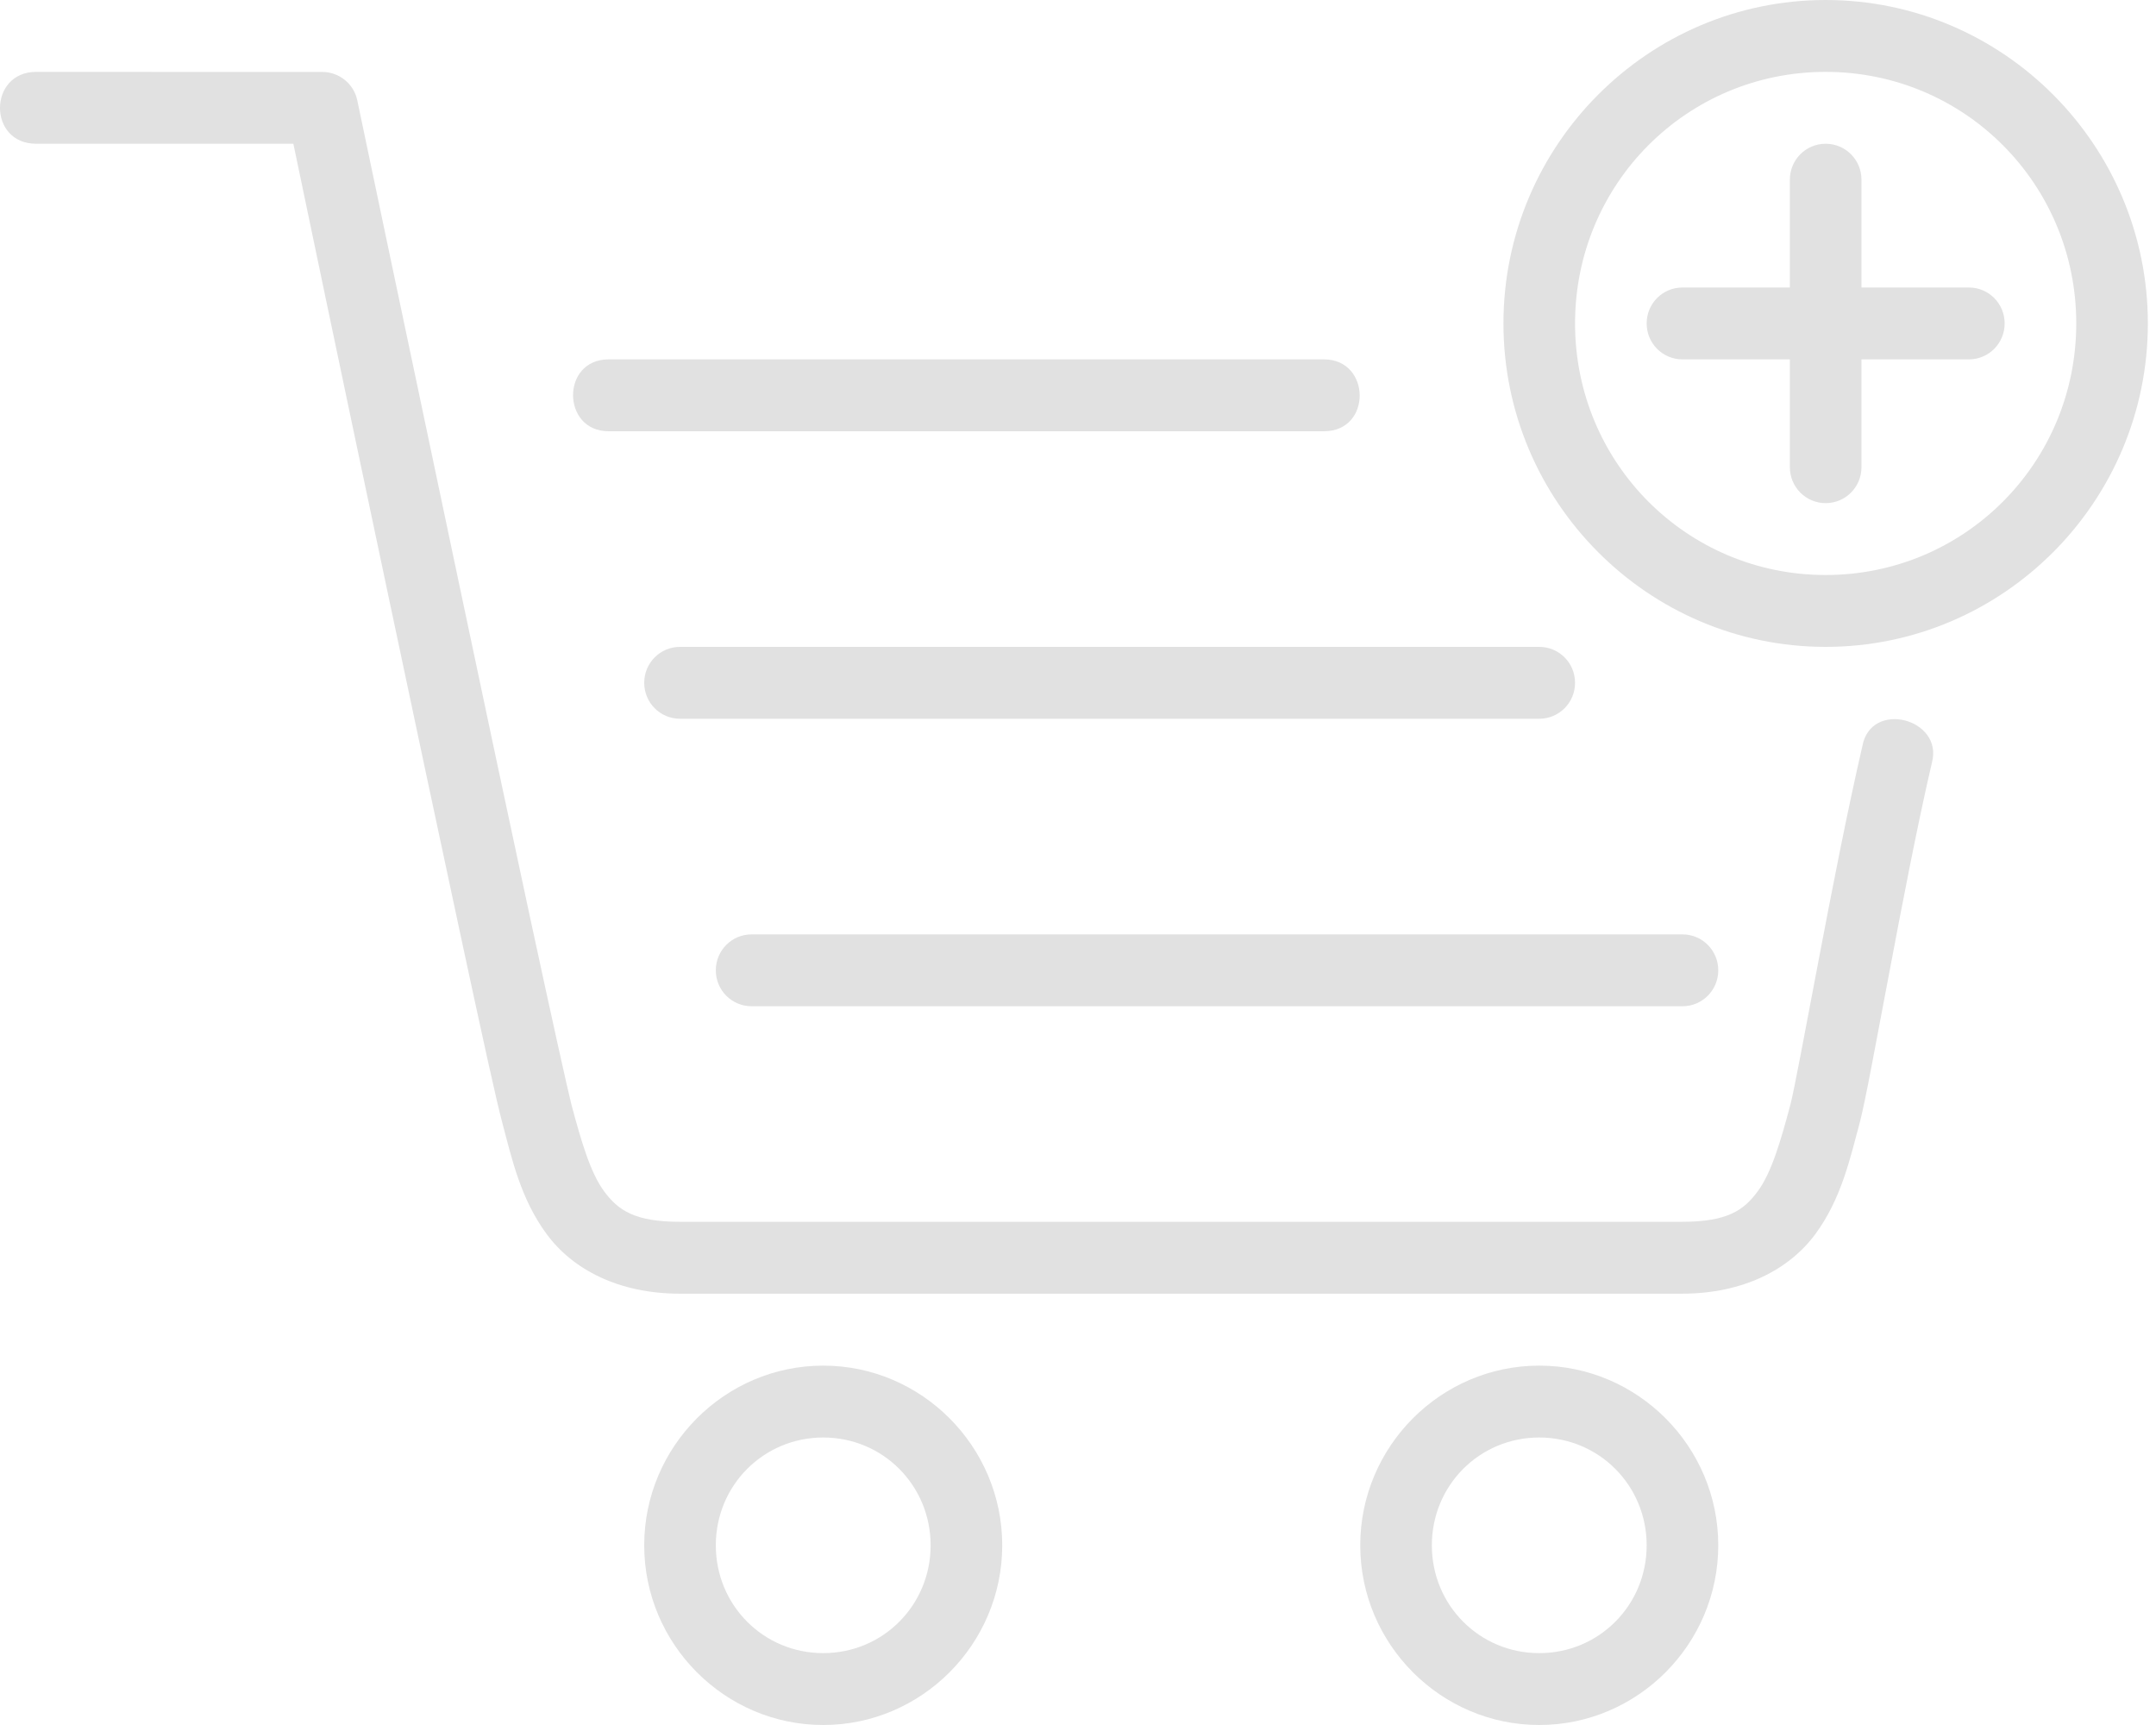
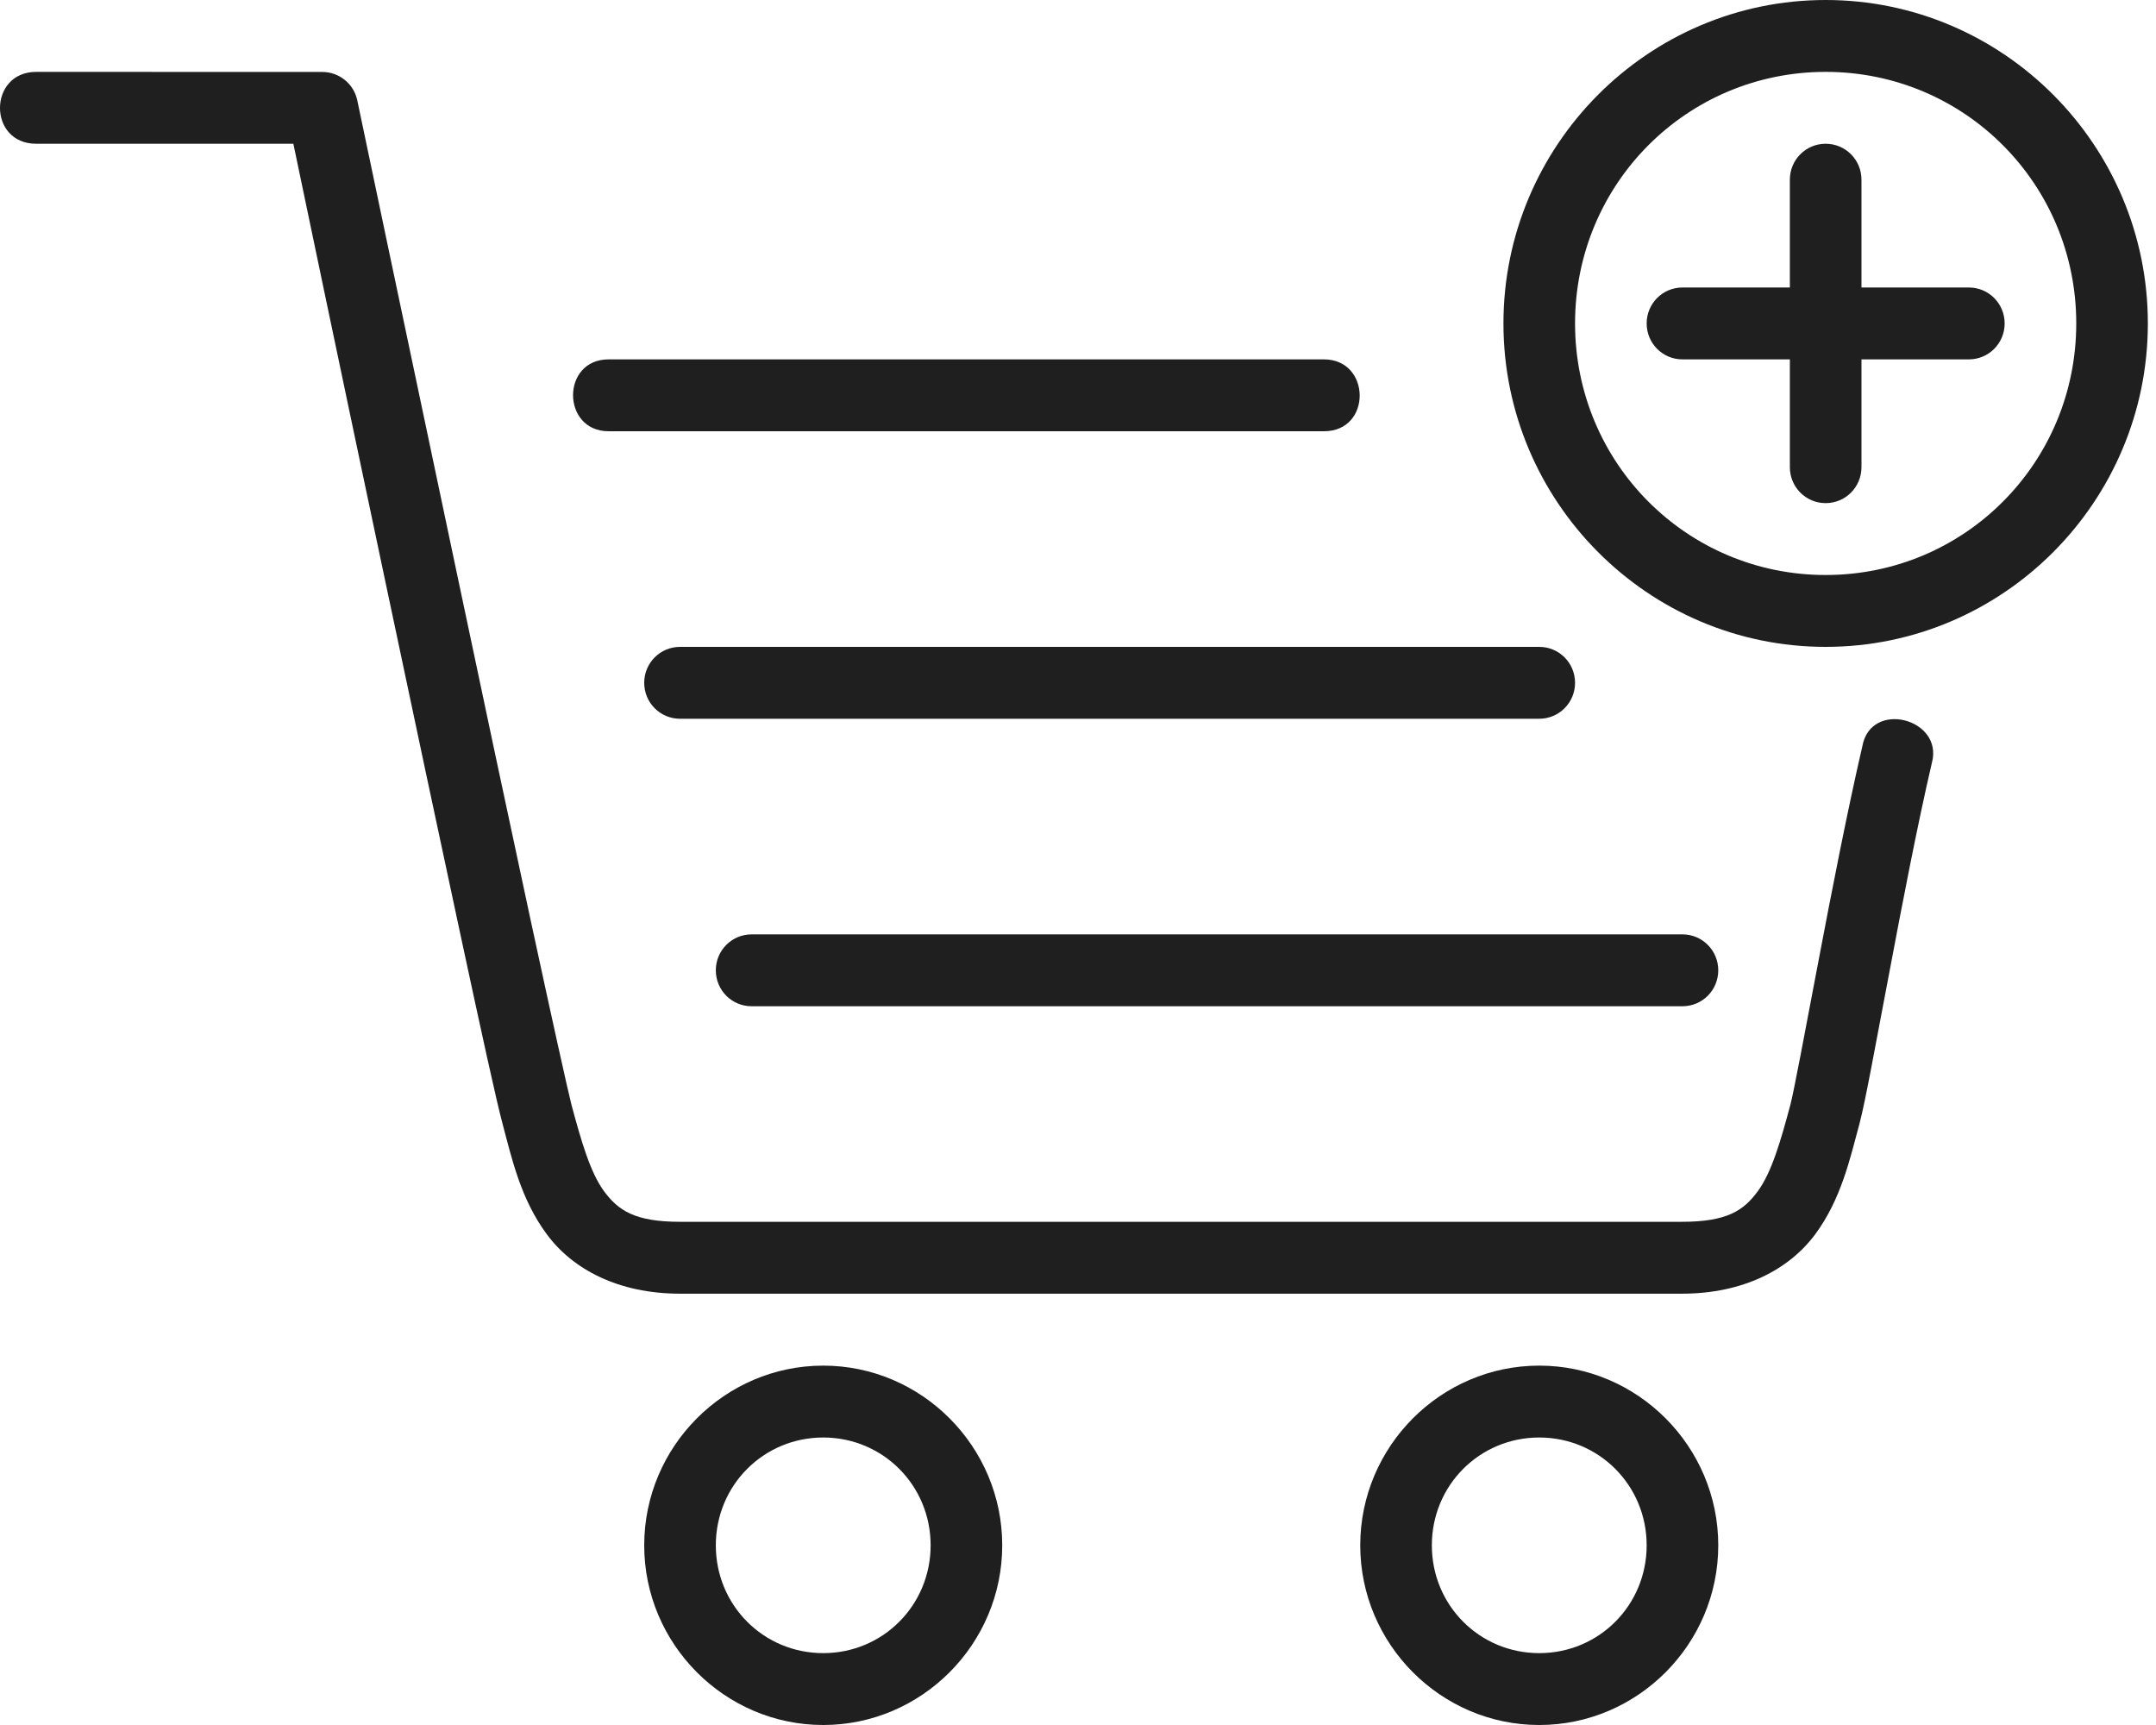
<svg xmlns="http://www.w3.org/2000/svg" width="90px" height="72px" viewBox="0 0 90 72" version="1.1">
  <defs />
  <g id="Page-1" stroke="none" stroke-width="1" fill="none" fill-rule="evenodd">
-     <g id="Group-3" fill="#E1E1E1" fill-rule="nonzero">
+     <g id="Group-3" fill="#1f1f1f" fill-rule="nonzero">
      <g id="mbri-cart-add">
        <path d="M76.21,0 C68.797,0 62.76,6.06 62.76,13.5 C62.76,20.94 68.797,27 76.21,27 C83.623,27 89.66,20.94 89.66,13.5 C89.66,6.06 83.623,0 76.21,0 Z M76.21,3 C82.009,3 86.671,7.68 86.671,13.5 C86.671,19.32 82.009,24 76.21,24 C70.411,24 65.749,19.32 65.749,13.5 C65.749,7.68 70.411,3 76.21,3 Z M76.21,6 C75.382,6 74.716,6.669 74.716,7.5 L74.716,12 L70.232,12 C69.404,12 68.738,12.669 68.738,13.5 C68.738,14.331 69.404,15 70.232,15 L74.716,15 L74.716,19.5 C74.716,20.331 75.382,21 76.21,21 C77.038,21 77.705,20.331 77.705,19.5 L77.705,15 L82.188,15 C83.016,15 83.682,14.331 83.682,13.5 C83.682,12.669 83.016,12 82.188,12 L77.705,12 L77.705,7.5 C77.705,6.669 77.038,6 76.21,6 Z M31.376,39 L70.232,39 C71.06,39 71.727,39.669 71.727,40.5 C71.727,41.331 71.06,42 70.232,42 L31.376,42 C30.548,42 29.881,41.331 29.881,40.5 C29.881,39.669 30.548,39 31.376,39 Z M28.387,27 L64.254,27 C65.082,27 65.749,27.669 65.749,28.5 C65.749,29.331 65.082,30 64.254,30 L28.387,30 C27.559,30 26.892,29.331 26.892,28.5 C26.892,27.669 27.559,27 28.387,27 Z M64.254,57 C60.144,57 56.782,60.375 56.782,64.5 C56.782,68.625 60.144,72 64.254,72 C68.364,72 71.727,68.625 71.727,64.5 C71.727,60.375 68.364,57 64.254,57 Z M64.254,60 C66.747,60 68.738,61.998 68.738,64.5 C68.738,67.002 66.747,69 64.254,69 C61.761,69 59.771,67.002 59.771,64.5 C59.771,61.998 61.761,60 64.254,60 Z M34.365,57 C30.255,57 26.892,60.375 26.892,64.5 C26.892,68.625 30.255,72 34.365,72 C38.474,72 41.837,68.625 41.837,64.5 C41.837,60.375 38.474,57 34.365,57 Z M34.365,60 C36.857,60 38.848,61.998 38.848,64.5 C38.848,67.002 36.857,69 34.365,69 C31.872,69 29.881,67.002 29.881,64.5 C29.881,61.998 31.872,60 34.365,60 Z M1.51,3 C-0.493,3 -0.514,6 1.51,6 L12.246,6 C12.467,7.065 14.159,15.165 16.174,24.69 C17.244,29.748 18.338,34.908 19.216,38.988 C20.092,43.068 20.726,45.969 20.974,46.887 C21.368,48.369 21.739,50.052 22.827,51.519 C23.909,52.983 25.816,53.997 28.387,53.997 L70.208,53.997 C72.779,53.997 74.686,52.983 75.774,51.519 C76.859,50.049 77.226,48.369 77.627,46.884 C77.887,45.888 78.296,43.575 78.852,40.674 C79.399,37.764 80.048,34.395 80.646,31.833 C81.139,29.994 78.087,29.193 77.74,31.155 C77.125,33.807 76.464,37.191 75.911,40.107 C75.358,43.026 74.874,45.603 74.739,46.107 C74.333,47.625 73.953,48.942 73.374,49.725 C72.794,50.511 72.118,50.997 70.211,50.997 L28.387,50.997 C26.48,50.997 25.804,50.511 25.218,49.725 C24.641,48.945 24.262,47.625 23.855,46.11 C23.706,45.531 23.018,42.429 22.14,38.355 C21.264,34.281 20.167,29.127 19.1,24.063 C16.96,13.944 14.915,4.191 14.915,4.191 C14.772,3.501 14.162,3.003 13.451,3.003 L1.51,3 Z M25.404,15 C23.416,15 23.44,18 25.404,18 L55.269,18 C57.278,18 57.233,15 55.269,15 L25.404,15 Z" id="Shape" />
      </g>
    </g>
  </g>
</svg>
